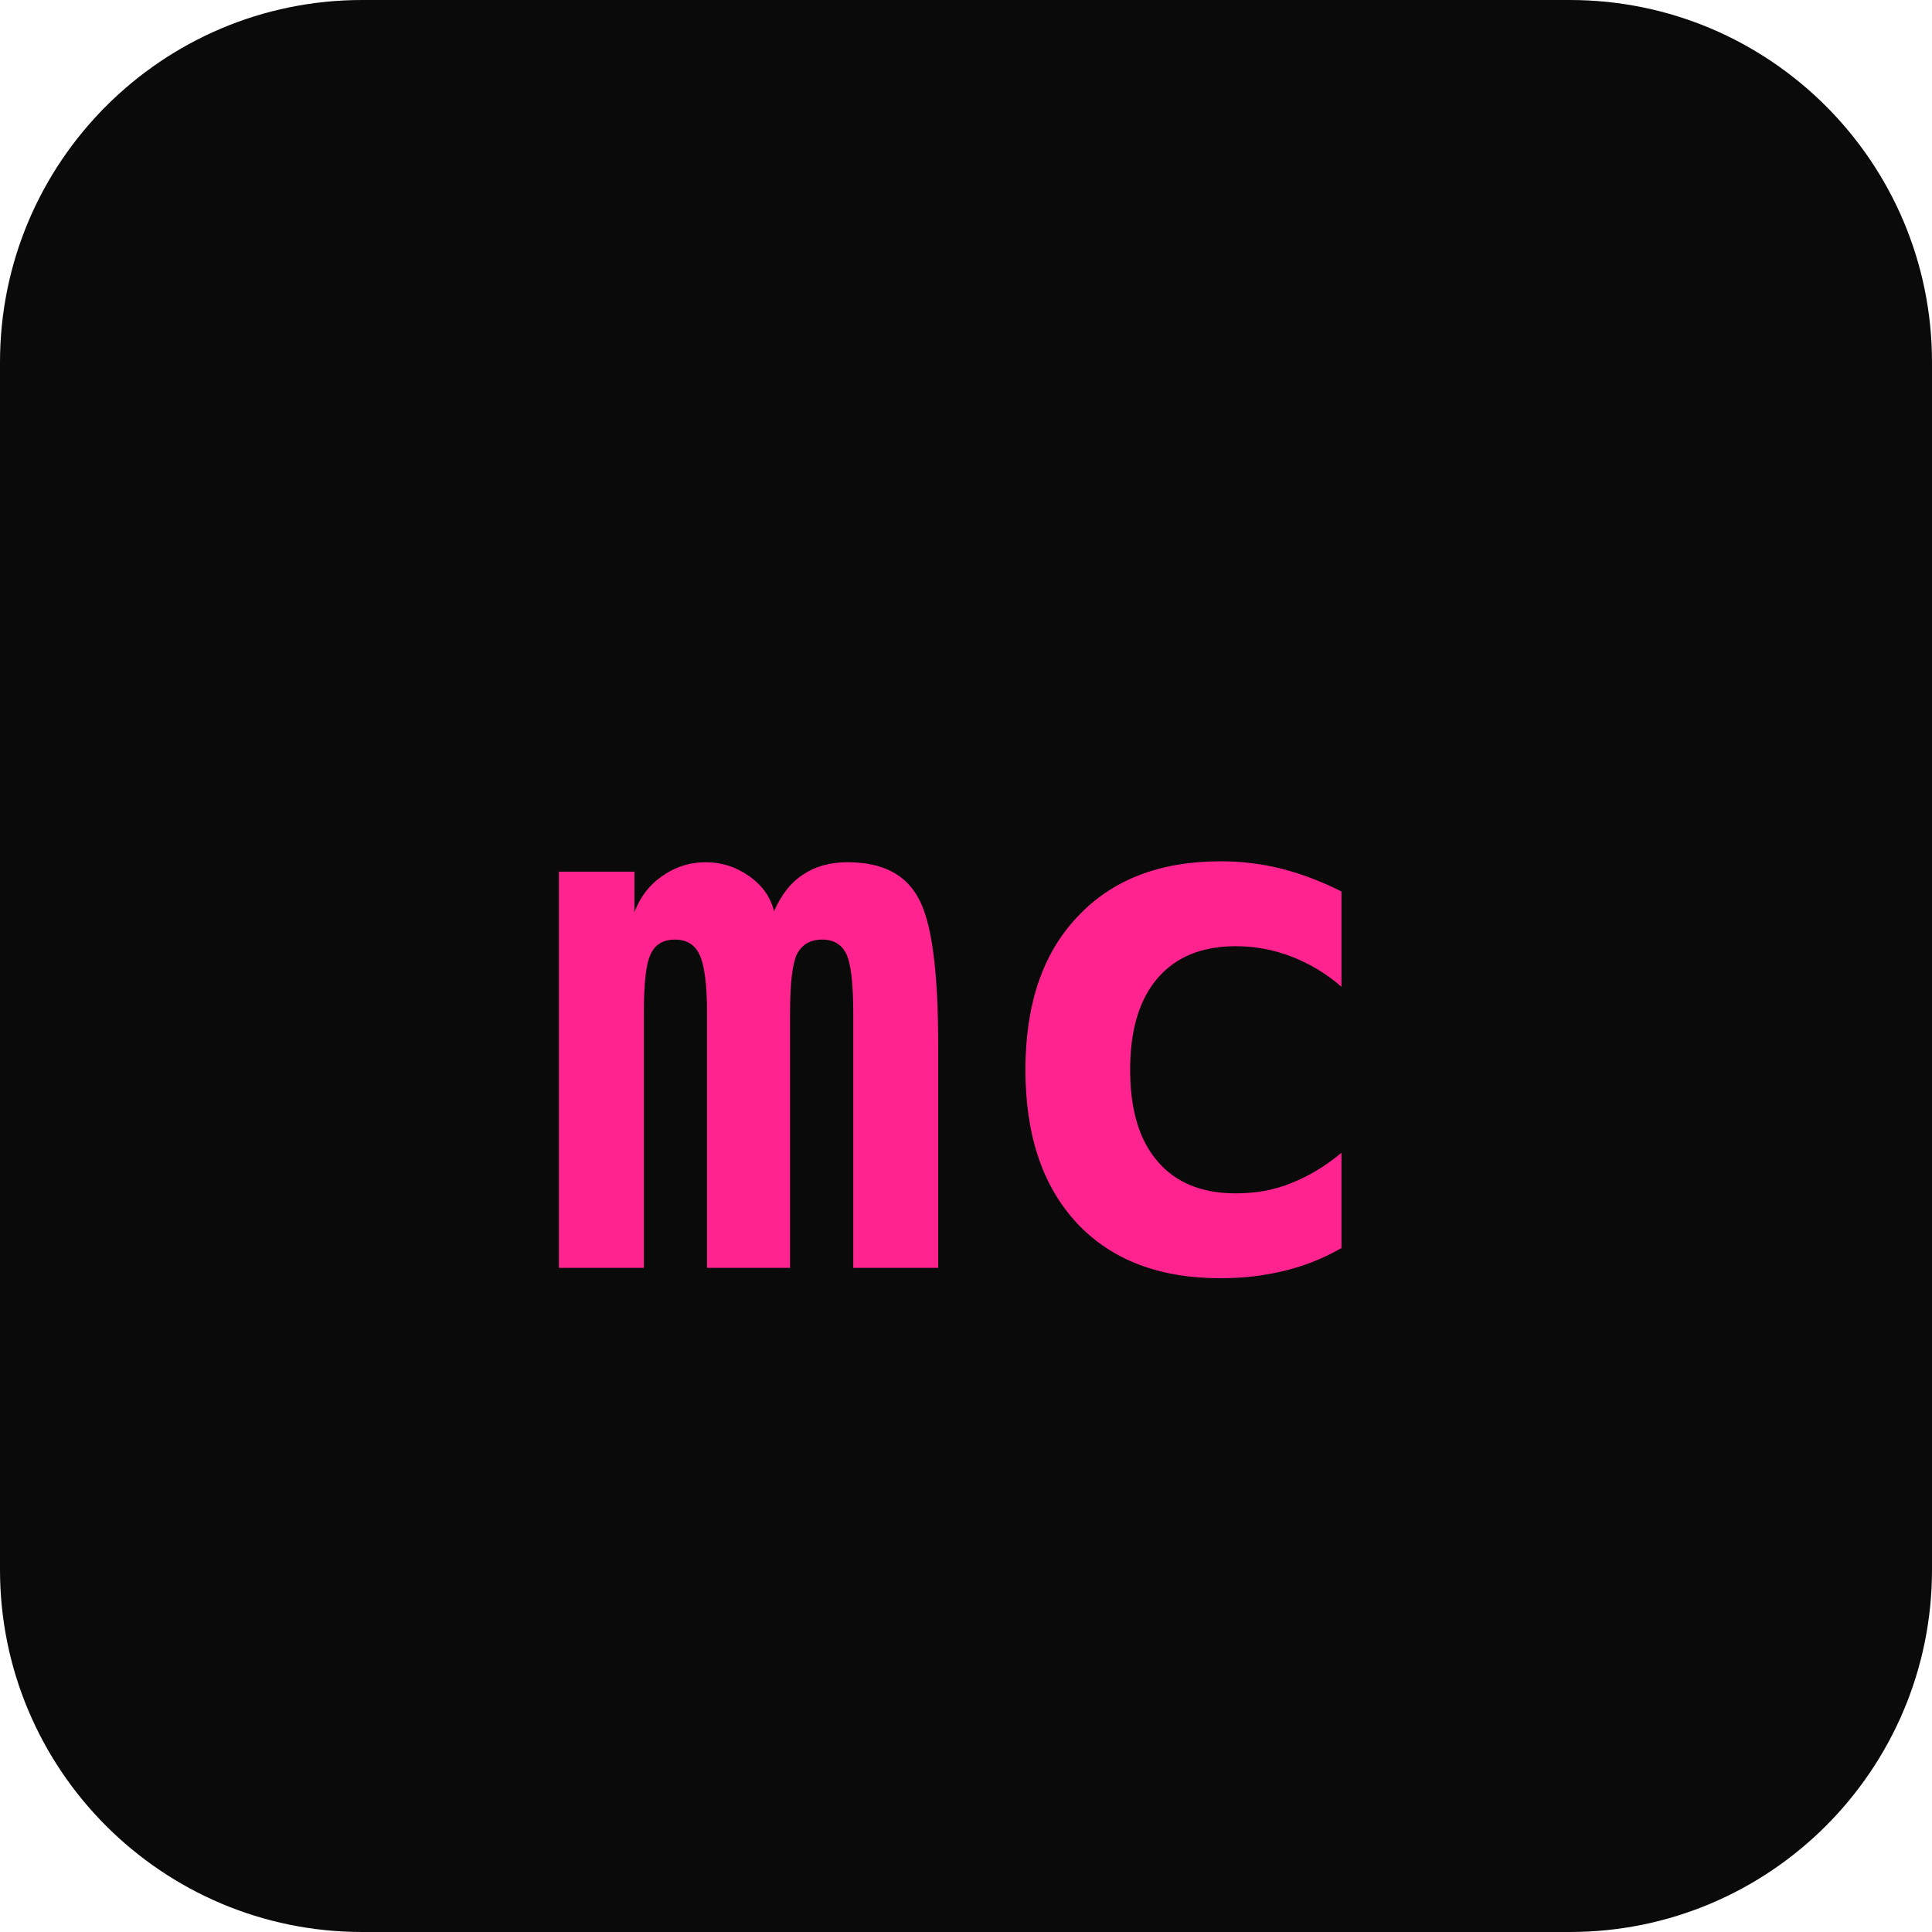
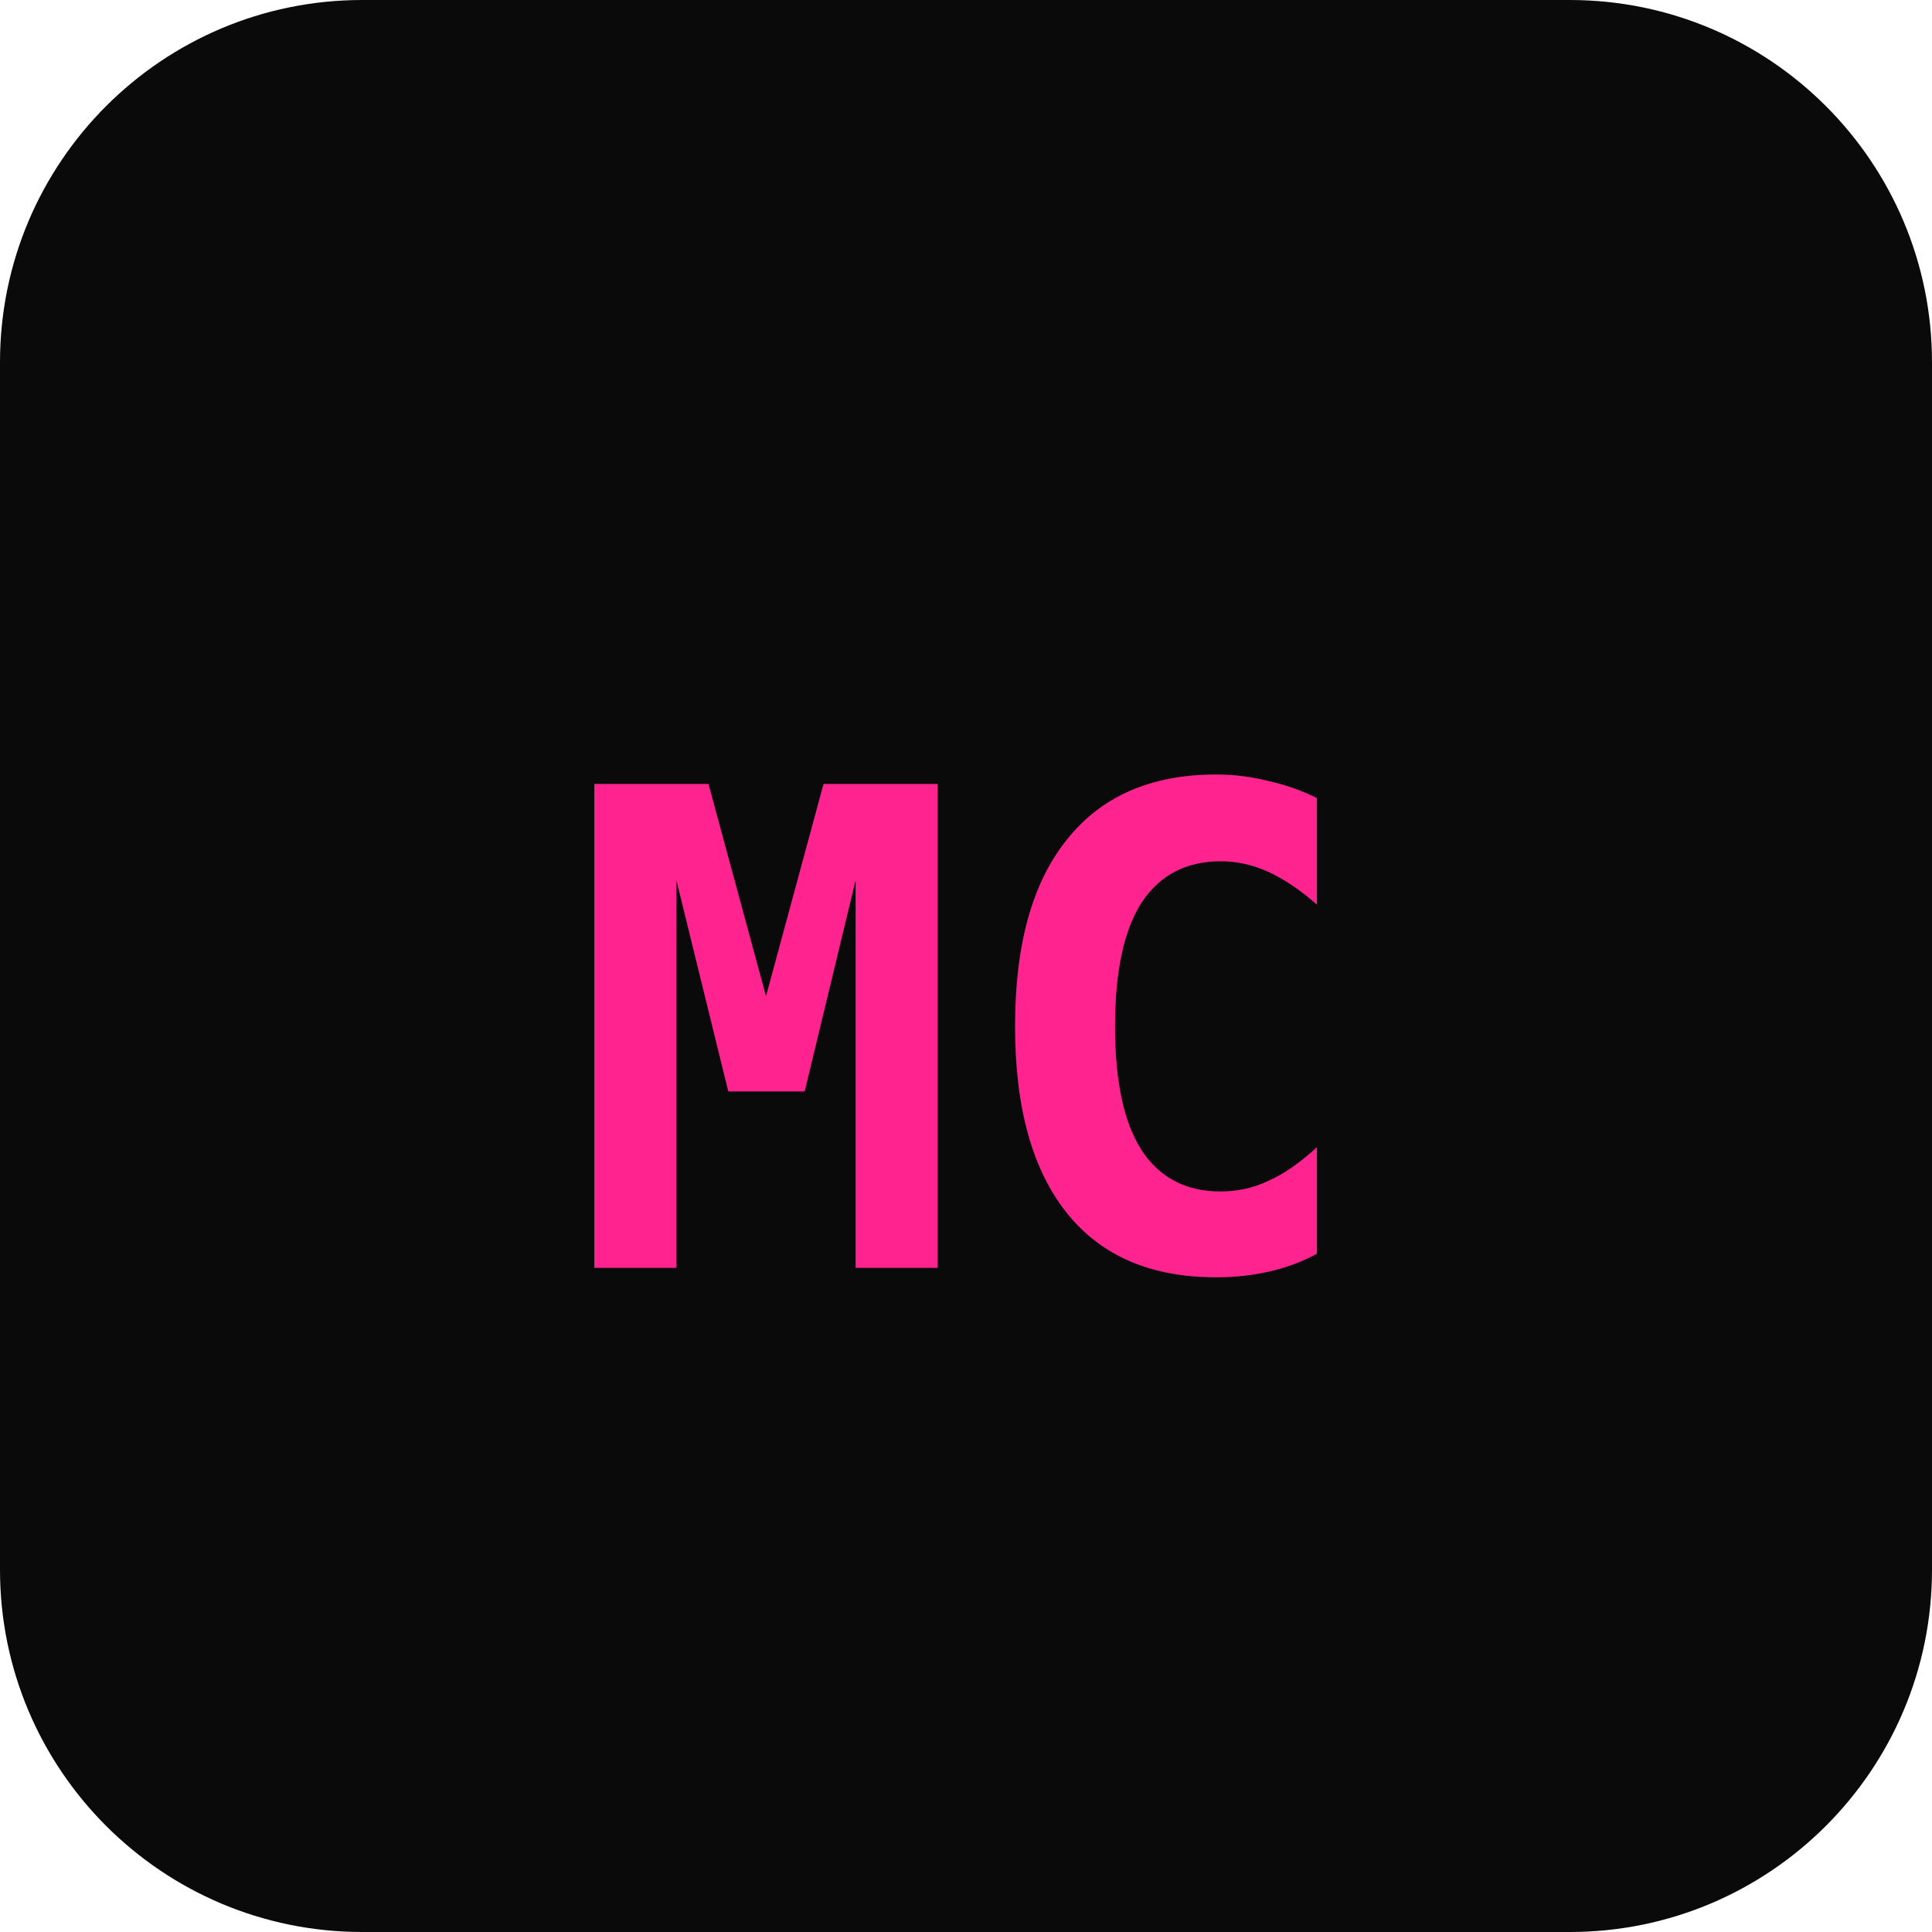
<svg xmlns="http://www.w3.org/2000/svg" viewBox="0 0 32 32">
  <rect width="32" height="32" rx="6" fill="#0a0a0a" />
-   <text x="16" y="21" font-family="ui-monospace,Menlo,monospace" font-size="12" font-weight="700" fill="#ff2390" text-anchor="middle">mc</text>
+   <text x="16" y="21" font-family="ui-monospace,Menlo,monospace" font-size="11" font-weight="700" fill="#ff2390" text-anchor="middle">MC</text>
</svg>
